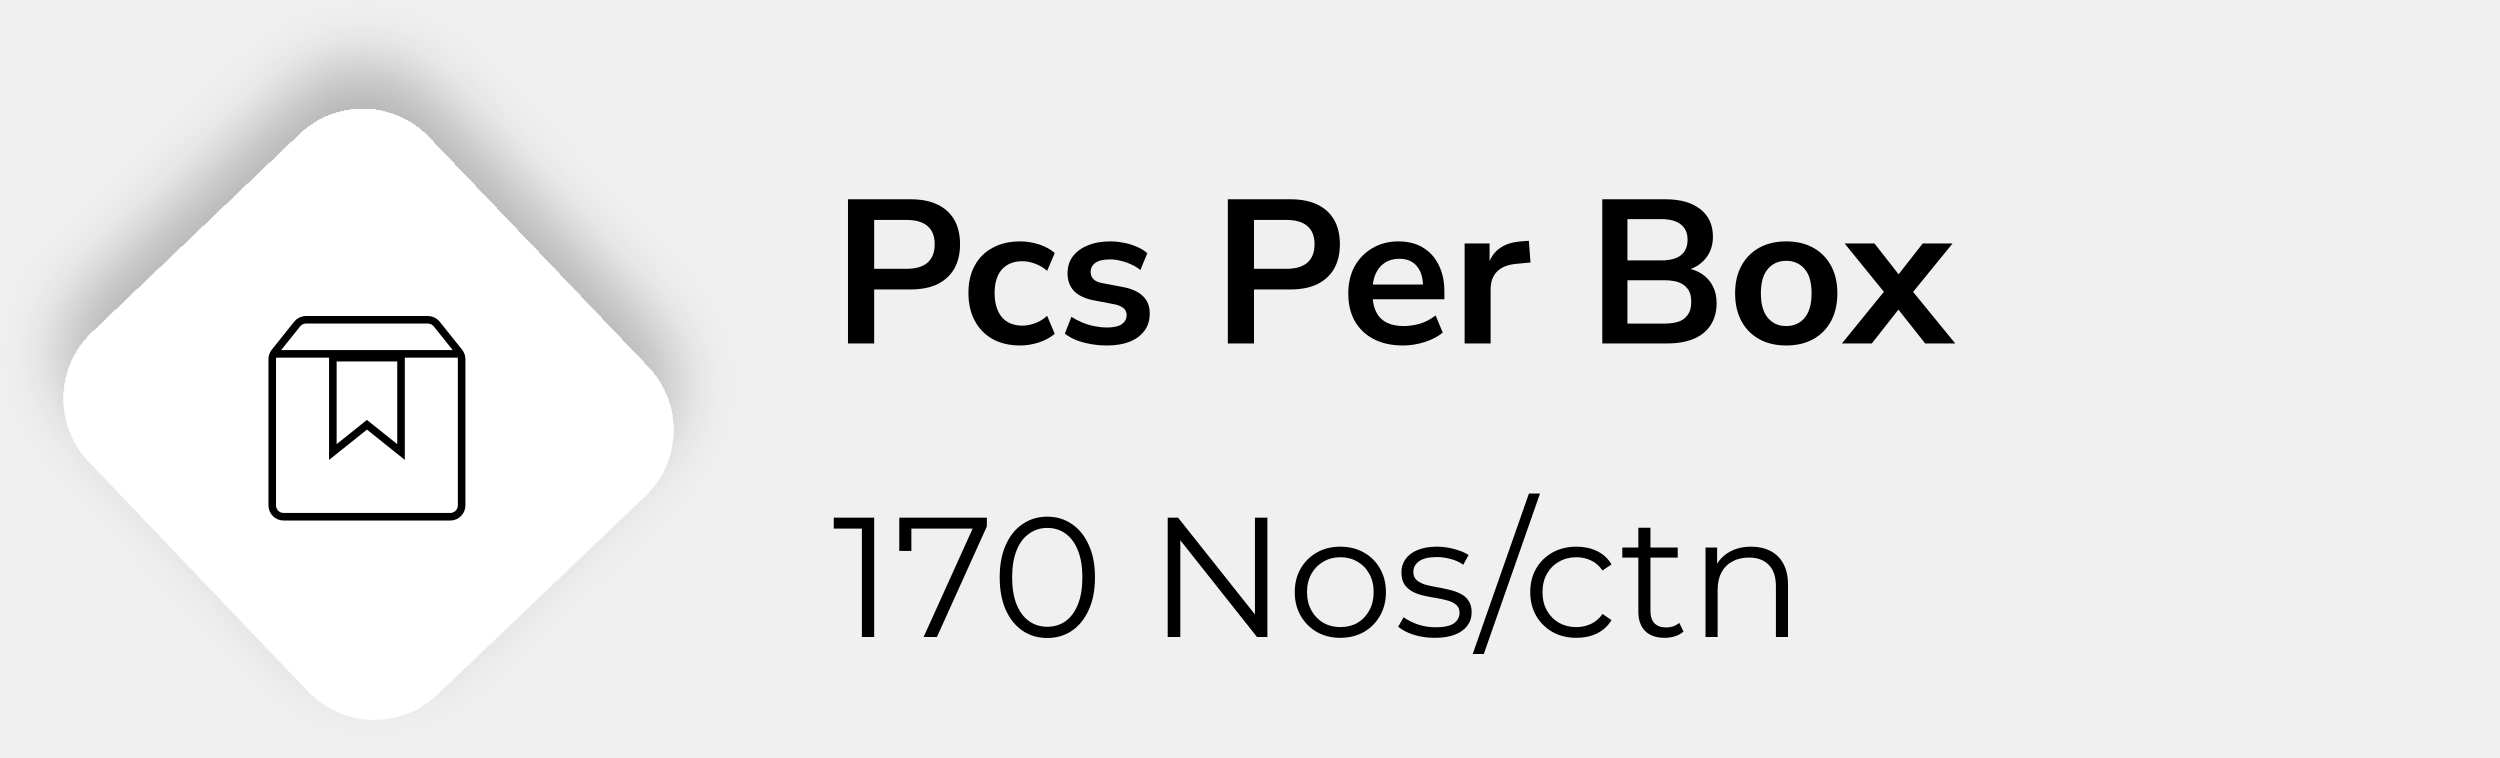
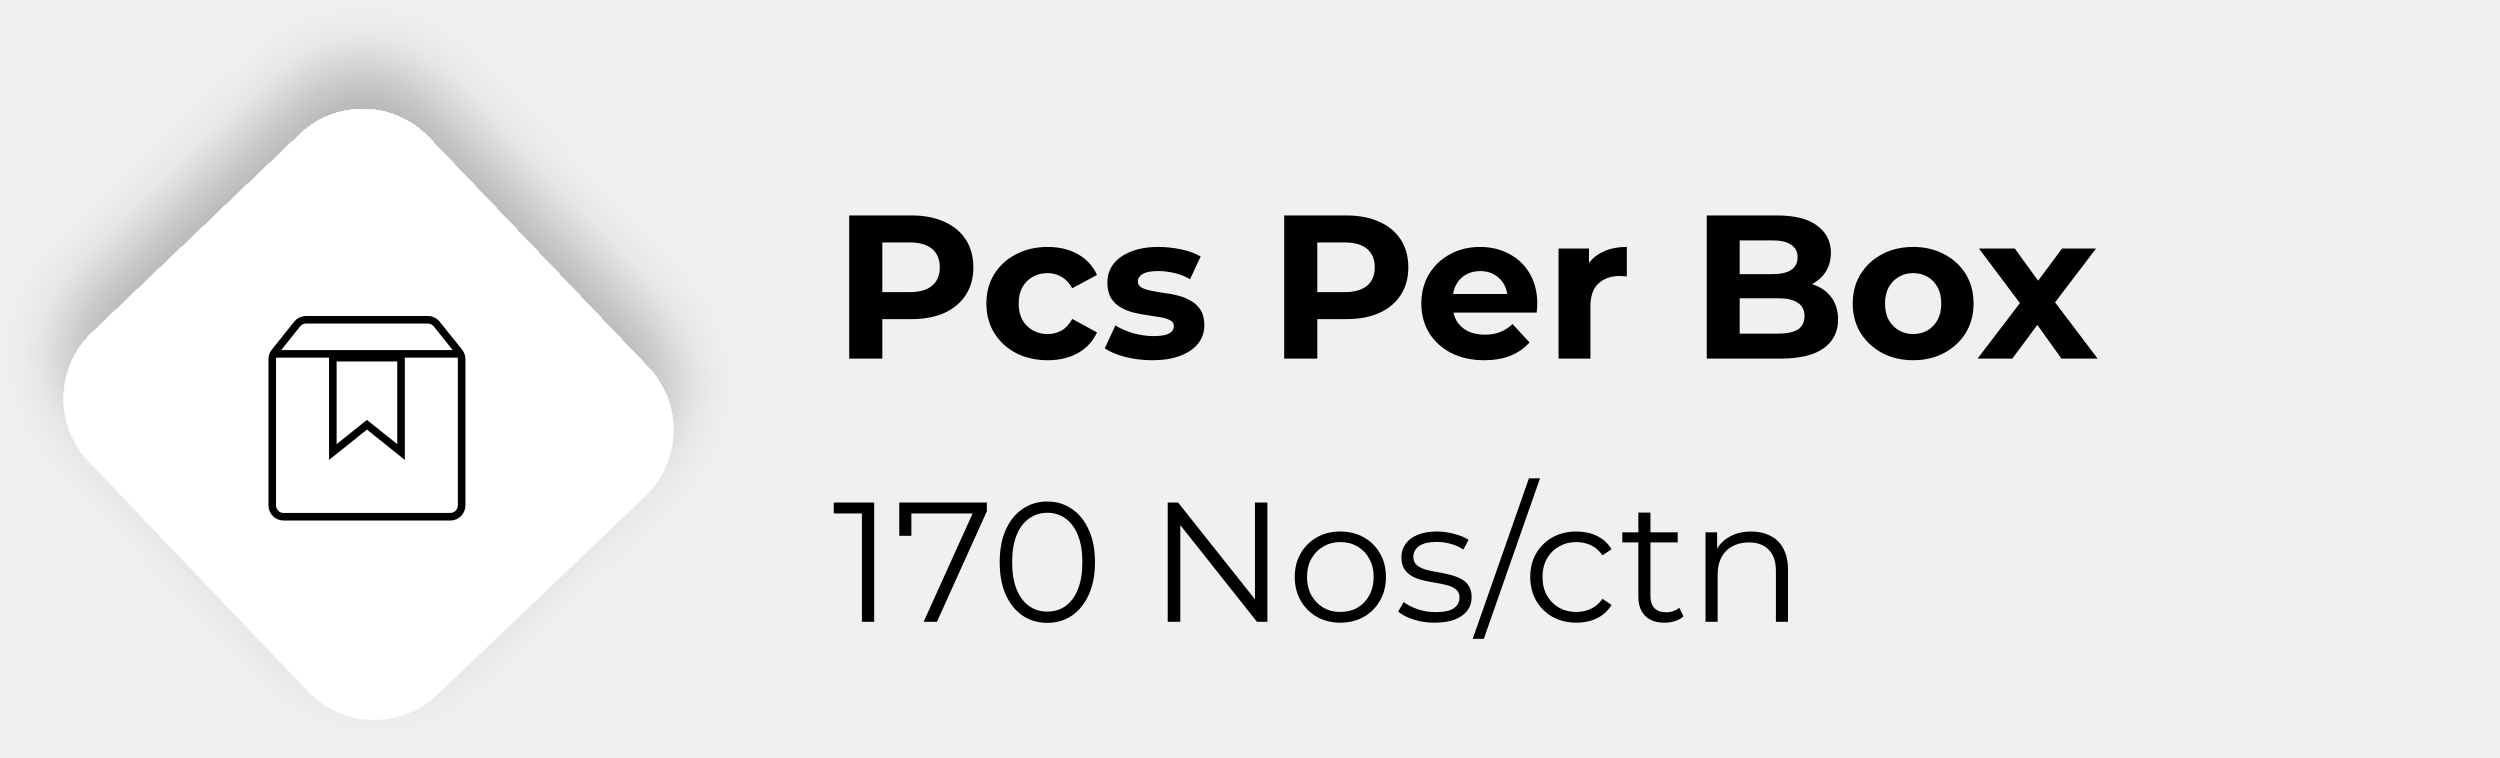
<svg xmlns="http://www.w3.org/2000/svg" width="165" height="50" viewBox="0 0 165 50" fill="none">
  <g filter="url(#filter0_d_2040_1097)">
    <rect x="24.141" y="4.717" width="33" height="31" rx="6" transform="rotate(46.3303 24.1406 4.7168)" fill="white" />
  </g>
  <path d="M20.198 21.105H28.237C28.465 21.105 28.681 21.208 28.823 21.386L30.304 23.236C30.41 23.369 30.468 23.535 30.468 23.705V33.355C30.468 33.769 30.132 34.105 29.718 34.105H18.718C18.304 34.105 17.968 33.769 17.968 33.355V23.705C17.968 23.535 18.026 23.369 18.132 23.236L19.612 21.386C19.755 21.208 19.971 21.105 20.198 21.105Z" stroke="black" stroke-width="0.5" />
  <path d="M18.218 23.355H30.218" stroke="black" stroke-width="0.5" />
  <path d="M26.468 23.605V29.834L24.374 28.159L24.218 28.034L24.061 28.159L21.968 29.834V23.605H26.468Z" stroke="black" stroke-width="0.5" />
-   <path d="M55.967 22.667V13.152H60.097C60.799 13.152 61.393 13.268 61.879 13.502C62.365 13.736 62.734 14.074 62.986 14.515C63.237 14.956 63.363 15.491 63.363 16.121C63.363 16.742 63.237 17.277 62.986 17.727C62.734 18.168 62.365 18.51 61.879 18.753C61.393 18.987 60.799 19.104 60.097 19.104H57.695V22.667H55.967ZM57.695 17.741H59.827C60.439 17.741 60.903 17.606 61.217 17.336C61.532 17.057 61.69 16.652 61.69 16.121C61.69 15.59 61.532 15.19 61.217 14.92C60.903 14.65 60.439 14.515 59.827 14.515H57.695V17.741ZM67.331 22.802C66.638 22.802 66.035 22.663 65.522 22.384C65.009 22.096 64.613 21.691 64.334 21.169C64.055 20.647 63.916 20.035 63.916 19.333C63.916 18.631 64.055 18.029 64.334 17.525C64.613 17.012 65.009 16.62 65.522 16.35C66.035 16.071 66.638 15.932 67.331 15.932C67.754 15.932 68.172 15.999 68.586 16.134C69 16.269 69.342 16.458 69.612 16.701L69.112 17.875C68.878 17.669 68.613 17.511 68.316 17.403C68.028 17.295 67.749 17.241 67.479 17.241C66.894 17.241 66.44 17.426 66.116 17.794C65.801 18.154 65.644 18.672 65.644 19.347C65.644 20.013 65.801 20.539 66.116 20.926C66.44 21.304 66.894 21.493 67.479 21.493C67.74 21.493 68.019 21.439 68.316 21.331C68.613 21.223 68.878 21.061 69.112 20.845L69.612 22.033C69.342 22.267 68.995 22.456 68.572 22.599C68.159 22.735 67.745 22.802 67.331 22.802ZM73.063 22.802C72.694 22.802 72.334 22.77 71.983 22.707C71.641 22.645 71.326 22.559 71.038 22.451C70.75 22.334 70.498 22.19 70.282 22.019L70.714 20.912C70.939 21.056 71.182 21.182 71.443 21.29C71.704 21.398 71.974 21.479 72.253 21.533C72.532 21.587 72.806 21.614 73.076 21.614C73.508 21.614 73.828 21.542 74.034 21.398C74.25 21.245 74.358 21.047 74.358 20.804C74.358 20.597 74.286 20.44 74.142 20.332C74.007 20.215 73.8 20.13 73.522 20.076L72.172 19.819C71.614 19.711 71.186 19.509 70.89 19.212C70.602 18.906 70.458 18.514 70.458 18.038C70.458 17.606 70.575 17.232 70.809 16.917C71.052 16.602 71.385 16.359 71.807 16.188C72.23 16.017 72.716 15.932 73.265 15.932C73.58 15.932 73.886 15.963 74.183 16.026C74.48 16.08 74.759 16.166 75.02 16.283C75.29 16.391 75.524 16.535 75.722 16.715L75.263 17.822C75.092 17.677 74.894 17.556 74.669 17.457C74.444 17.349 74.21 17.268 73.967 17.214C73.733 17.151 73.504 17.12 73.279 17.12C72.838 17.12 72.509 17.196 72.293 17.349C72.086 17.502 71.983 17.704 71.983 17.956C71.983 18.145 72.046 18.303 72.172 18.429C72.298 18.555 72.491 18.64 72.752 18.685L74.102 18.942C74.687 19.05 75.128 19.248 75.425 19.536C75.731 19.824 75.883 20.21 75.883 20.696C75.883 21.137 75.767 21.515 75.533 21.83C75.299 22.145 74.97 22.388 74.547 22.559C74.124 22.721 73.629 22.802 73.063 22.802ZM81.037 22.667V13.152H85.167C85.869 13.152 86.463 13.268 86.949 13.502C87.434 13.736 87.803 14.074 88.055 14.515C88.307 14.956 88.433 15.491 88.433 16.121C88.433 16.742 88.307 17.277 88.055 17.727C87.803 18.168 87.434 18.51 86.949 18.753C86.463 18.987 85.869 19.104 85.167 19.104H82.764V22.667H81.037ZM82.764 17.741H84.897C85.509 17.741 85.972 17.606 86.287 17.336C86.602 17.057 86.76 16.652 86.76 16.121C86.76 15.59 86.602 15.19 86.287 14.92C85.972 14.65 85.509 14.515 84.897 14.515H82.764V17.741ZM92.603 22.802C91.856 22.802 91.213 22.663 90.673 22.384C90.133 22.105 89.715 21.709 89.418 21.196C89.13 20.683 88.986 20.076 88.986 19.374C88.986 18.69 89.125 18.091 89.404 17.579C89.692 17.066 90.084 16.665 90.578 16.377C91.082 16.08 91.654 15.932 92.293 15.932C92.922 15.932 93.462 16.067 93.912 16.337C94.362 16.607 94.709 16.989 94.951 17.484C95.204 17.979 95.329 18.568 95.329 19.252V19.752H90.349V18.78H94.142L93.926 18.982C93.926 18.37 93.791 17.902 93.521 17.579C93.251 17.246 92.864 17.079 92.36 17.079C91.982 17.079 91.658 17.169 91.388 17.349C91.127 17.52 90.925 17.767 90.781 18.091C90.646 18.406 90.578 18.784 90.578 19.225V19.32C90.578 19.815 90.655 20.224 90.808 20.548C90.961 20.872 91.19 21.115 91.496 21.277C91.802 21.439 92.18 21.52 92.63 21.52C92.999 21.52 93.368 21.466 93.737 21.358C94.106 21.241 94.443 21.061 94.749 20.818L95.222 21.952C94.906 22.213 94.511 22.419 94.034 22.573C93.557 22.726 93.08 22.802 92.603 22.802ZM96.665 22.667V16.067H98.312V17.66H98.177C98.303 17.12 98.551 16.71 98.92 16.431C99.288 16.143 99.779 15.977 100.391 15.932L100.904 15.891L101.012 17.322L100.04 17.417C99.491 17.471 99.077 17.642 98.798 17.93C98.519 18.208 98.38 18.604 98.38 19.117V22.667H96.665ZM105.751 22.667V13.152H109.908C110.907 13.152 111.681 13.372 112.23 13.813C112.778 14.245 113.053 14.848 113.053 15.621C113.053 16.197 112.886 16.683 112.553 17.079C112.221 17.475 111.766 17.741 111.19 17.875V17.673C111.631 17.736 112.009 17.871 112.324 18.078C112.639 18.285 112.877 18.55 113.039 18.874C113.21 19.198 113.296 19.576 113.296 20.008C113.296 20.566 113.165 21.047 112.904 21.452C112.652 21.848 112.284 22.15 111.798 22.357C111.312 22.564 110.731 22.667 110.057 22.667H105.751ZM107.411 21.358H109.841C110.083 21.358 110.299 21.34 110.488 21.304C110.686 21.268 110.853 21.214 110.988 21.142C111.132 21.061 111.249 20.962 111.339 20.845C111.438 20.728 111.51 20.593 111.555 20.44C111.6 20.287 111.622 20.116 111.622 19.927C111.622 19.729 111.6 19.554 111.555 19.401C111.51 19.248 111.438 19.117 111.339 19.009C111.249 18.892 111.132 18.798 110.988 18.726C110.853 18.645 110.686 18.586 110.488 18.55C110.299 18.514 110.083 18.496 109.841 18.496H107.411V21.358ZM107.411 17.187H109.611C110.205 17.187 110.646 17.075 110.934 16.85C111.231 16.616 111.379 16.274 111.379 15.824C111.379 15.374 111.231 15.037 110.934 14.812C110.646 14.578 110.205 14.461 109.611 14.461H107.411V17.187ZM117.891 22.802C117.207 22.802 116.614 22.663 116.11 22.384C115.606 22.105 115.214 21.709 114.935 21.196C114.656 20.674 114.517 20.062 114.517 19.36C114.517 18.658 114.656 18.051 114.935 17.538C115.214 17.025 115.606 16.629 116.11 16.35C116.614 16.071 117.207 15.932 117.891 15.932C118.575 15.932 119.169 16.071 119.673 16.35C120.177 16.629 120.568 17.025 120.847 17.538C121.126 18.051 121.266 18.658 121.266 19.36C121.266 20.062 121.126 20.674 120.847 21.196C120.568 21.709 120.177 22.105 119.673 22.384C119.169 22.663 118.575 22.802 117.891 22.802ZM117.891 21.52C118.395 21.52 118.8 21.34 119.106 20.98C119.412 20.611 119.565 20.071 119.565 19.36C119.565 18.64 119.412 18.105 119.106 17.754C118.8 17.394 118.395 17.214 117.891 17.214C117.387 17.214 116.982 17.394 116.677 17.754C116.371 18.105 116.218 18.64 116.218 19.36C116.218 20.071 116.371 20.611 116.677 20.98C116.982 21.34 117.387 21.52 117.891 21.52ZM121.569 22.667L124.66 18.861V19.657L121.744 16.067H123.715L125.605 18.483H125.011L126.9 16.067H128.871L125.956 19.644V18.888L129.046 22.667H127.062L125.011 20.076H125.578L123.54 22.667H121.569Z" fill="black" />
-   <path d="M56.885 42.041V34.505L57.245 34.888H55.029V34.168H57.695V42.041H56.885ZM60.96 42.041L64.357 34.528L64.604 34.888H59.734L60.15 34.494V36.361H59.352V34.168H65.133V34.741L61.837 42.041H60.96ZM69.118 42.108C68.511 42.108 67.971 41.951 67.499 41.636C67.026 41.314 66.655 40.856 66.385 40.264C66.115 39.664 65.98 38.944 65.98 38.104C65.98 37.264 66.115 36.548 66.385 35.956C66.655 35.356 67.026 34.899 67.499 34.584C67.971 34.261 68.511 34.1 69.118 34.1C69.726 34.1 70.266 34.261 70.738 34.584C71.21 34.899 71.582 35.356 71.852 35.956C72.129 36.548 72.268 37.264 72.268 38.104C72.268 38.944 72.129 39.664 71.852 40.264C71.582 40.856 71.21 41.314 70.738 41.636C70.266 41.951 69.726 42.108 69.118 42.108ZM69.118 41.366C69.583 41.366 69.988 41.242 70.333 40.995C70.678 40.74 70.948 40.373 71.143 39.893C71.338 39.405 71.436 38.809 71.436 38.104C71.436 37.4 71.338 36.807 71.143 36.327C70.948 35.84 70.678 35.472 70.333 35.225C69.988 34.97 69.583 34.843 69.118 34.843C68.668 34.843 68.267 34.97 67.915 35.225C67.562 35.472 67.289 35.84 67.094 36.327C66.899 36.807 66.801 37.4 66.801 38.104C66.801 38.809 66.899 39.405 67.094 39.893C67.289 40.373 67.562 40.74 67.915 40.995C68.267 41.242 68.668 41.366 69.118 41.366ZM77.069 42.041V34.168H77.755L83.187 41.006H82.827V34.168H83.648V42.041H82.962L77.541 35.203H77.901V42.041H77.069ZM88.457 42.097C87.887 42.097 87.373 41.97 86.916 41.715C86.466 41.452 86.109 41.096 85.847 40.646C85.585 40.189 85.453 39.668 85.453 39.083C85.453 38.49 85.585 37.969 85.847 37.52C86.109 37.07 86.466 36.717 86.916 36.462C87.365 36.207 87.879 36.08 88.457 36.08C89.041 36.08 89.559 36.207 90.009 36.462C90.466 36.717 90.822 37.07 91.077 37.52C91.34 37.969 91.471 38.49 91.471 39.083C91.471 39.668 91.34 40.189 91.077 40.646C90.822 41.096 90.466 41.452 90.009 41.715C89.551 41.97 89.034 42.097 88.457 42.097ZM88.457 41.389C88.884 41.389 89.263 41.295 89.593 41.108C89.922 40.913 90.181 40.643 90.369 40.298C90.564 39.945 90.661 39.54 90.661 39.083C90.661 38.618 90.564 38.213 90.369 37.868C90.181 37.523 89.922 37.257 89.593 37.07C89.263 36.875 88.888 36.777 88.468 36.777C88.048 36.777 87.673 36.875 87.343 37.07C87.013 37.257 86.751 37.523 86.556 37.868C86.361 38.213 86.263 38.618 86.263 39.083C86.263 39.54 86.361 39.945 86.556 40.298C86.751 40.643 87.013 40.913 87.343 41.108C87.673 41.295 88.044 41.389 88.457 41.389ZM94.687 42.097C94.2 42.097 93.739 42.03 93.304 41.895C92.869 41.752 92.528 41.576 92.28 41.366L92.64 40.736C92.88 40.916 93.188 41.074 93.562 41.209C93.937 41.336 94.331 41.4 94.743 41.4C95.306 41.4 95.711 41.314 95.958 41.141C96.206 40.961 96.329 40.725 96.329 40.433C96.329 40.215 96.258 40.046 96.116 39.926C95.981 39.799 95.801 39.705 95.576 39.645C95.351 39.578 95.1 39.522 94.822 39.477C94.545 39.432 94.267 39.379 93.99 39.319C93.72 39.259 93.472 39.173 93.248 39.06C93.022 38.94 92.839 38.779 92.696 38.577C92.561 38.374 92.494 38.104 92.494 37.767C92.494 37.444 92.584 37.156 92.764 36.901C92.944 36.646 93.206 36.447 93.551 36.305C93.904 36.155 94.331 36.08 94.833 36.08C95.216 36.08 95.598 36.132 95.981 36.237C96.363 36.335 96.678 36.466 96.925 36.631L96.577 37.272C96.314 37.092 96.033 36.965 95.733 36.89C95.433 36.807 95.133 36.766 94.833 36.766C94.301 36.766 93.907 36.86 93.652 37.047C93.405 37.227 93.281 37.459 93.281 37.744C93.281 37.969 93.349 38.146 93.484 38.273C93.626 38.401 93.81 38.502 94.035 38.577C94.267 38.644 94.519 38.7 94.788 38.745C95.066 38.791 95.34 38.847 95.609 38.914C95.887 38.974 96.138 39.06 96.363 39.173C96.596 39.278 96.779 39.432 96.914 39.634C97.057 39.829 97.128 40.088 97.128 40.41C97.128 40.755 97.03 41.055 96.835 41.31C96.648 41.557 96.371 41.752 96.003 41.895C95.643 42.03 95.205 42.097 94.687 42.097ZM97.199 43.166L100.91 32.571H101.641L97.93 43.166H97.199ZM104.044 42.097C103.459 42.097 102.934 41.97 102.469 41.715C102.012 41.452 101.652 41.096 101.389 40.646C101.127 40.189 100.996 39.668 100.996 39.083C100.996 38.49 101.127 37.969 101.389 37.52C101.652 37.07 102.012 36.717 102.469 36.462C102.934 36.207 103.459 36.08 104.044 36.08C104.546 36.08 105 36.177 105.405 36.372C105.81 36.567 106.128 36.86 106.361 37.249L105.765 37.654C105.562 37.355 105.311 37.133 105.011 36.991C104.711 36.848 104.385 36.777 104.033 36.777C103.613 36.777 103.234 36.875 102.897 37.07C102.559 37.257 102.293 37.523 102.098 37.868C101.903 38.213 101.806 38.618 101.806 39.083C101.806 39.548 101.903 39.953 102.098 40.298C102.293 40.643 102.559 40.913 102.897 41.108C103.234 41.295 103.613 41.389 104.033 41.389C104.385 41.389 104.711 41.317 105.011 41.175C105.311 41.032 105.562 40.815 105.765 40.523L106.361 40.928C106.128 41.31 105.81 41.602 105.405 41.805C105 42 104.546 42.097 104.044 42.097ZM109.863 42.097C109.308 42.097 108.88 41.947 108.58 41.647C108.281 41.347 108.131 40.924 108.131 40.376V34.831H108.929V40.331C108.929 40.676 109.015 40.943 109.188 41.13C109.368 41.317 109.623 41.411 109.953 41.411C110.305 41.411 110.598 41.31 110.83 41.108L111.111 41.681C110.954 41.824 110.763 41.928 110.538 41.996C110.32 42.063 110.095 42.097 109.863 42.097ZM107.073 36.8V36.136H110.729V36.8H107.073ZM115.579 36.08C116.059 36.08 116.479 36.173 116.839 36.361C117.206 36.541 117.491 36.818 117.694 37.193C117.904 37.568 118.009 38.041 118.009 38.611V42.041H117.21V38.689C117.21 38.067 117.053 37.598 116.738 37.283C116.43 36.961 115.995 36.8 115.433 36.8C115.013 36.8 114.646 36.886 114.331 37.058C114.023 37.223 113.783 37.467 113.611 37.789C113.446 38.104 113.364 38.487 113.364 38.937V42.041H112.565V36.136H113.33V37.756L113.206 37.452C113.394 37.025 113.693 36.691 114.106 36.451C114.518 36.203 115.009 36.08 115.579 36.08Z" fill="black" />
+   <path d="M56.048 23.667V14.219H60.138C60.983 14.219 61.712 14.358 62.324 14.637C62.936 14.907 63.408 15.299 63.741 15.812C64.074 16.325 64.241 16.936 64.241 17.647C64.241 18.349 64.074 18.956 63.741 19.469C63.408 19.982 62.936 20.378 62.324 20.657C61.712 20.927 60.983 21.062 60.138 21.062H57.263L58.234 20.077V23.667H56.048ZM58.234 20.32L57.263 19.28H60.016C60.691 19.28 61.195 19.137 61.528 18.849C61.861 18.561 62.027 18.16 62.027 17.647C62.027 17.125 61.861 16.721 61.528 16.433C61.195 16.145 60.691 16.001 60.016 16.001H57.263L58.234 14.961V20.32ZM69.149 23.775C68.367 23.775 67.669 23.617 67.057 23.303C66.445 22.979 65.964 22.533 65.613 21.966C65.271 21.399 65.1 20.756 65.1 20.036C65.1 19.307 65.271 18.664 65.613 18.106C65.964 17.539 66.445 17.098 67.057 16.783C67.669 16.459 68.367 16.298 69.149 16.298C69.914 16.298 70.58 16.459 71.147 16.783C71.714 17.098 72.132 17.553 72.402 18.147L70.769 19.024C70.58 18.682 70.342 18.43 70.054 18.268C69.775 18.106 69.469 18.025 69.136 18.025C68.776 18.025 68.452 18.106 68.164 18.268C67.876 18.43 67.647 18.66 67.476 18.956C67.314 19.253 67.233 19.613 67.233 20.036C67.233 20.459 67.314 20.819 67.476 21.116C67.647 21.413 67.876 21.642 68.164 21.804C68.452 21.966 68.776 22.047 69.136 22.047C69.469 22.047 69.775 21.971 70.054 21.818C70.342 21.656 70.58 21.399 70.769 21.049L72.402 21.939C72.132 22.524 71.714 22.979 71.147 23.303C70.58 23.617 69.914 23.775 69.149 23.775ZM76.058 23.775C75.437 23.775 74.838 23.703 74.262 23.559C73.695 23.406 73.246 23.217 72.913 22.992L73.615 21.48C73.948 21.687 74.339 21.858 74.789 21.993C75.248 22.119 75.698 22.182 76.138 22.182C76.624 22.182 76.966 22.124 77.164 22.007C77.371 21.89 77.475 21.728 77.475 21.521C77.475 21.35 77.394 21.224 77.232 21.143C77.079 21.053 76.872 20.986 76.611 20.941C76.35 20.896 76.062 20.851 75.747 20.806C75.441 20.761 75.131 20.702 74.816 20.63C74.501 20.549 74.213 20.432 73.952 20.279C73.691 20.126 73.48 19.919 73.318 19.658C73.165 19.397 73.088 19.06 73.088 18.646C73.088 18.187 73.219 17.782 73.48 17.431C73.749 17.08 74.136 16.806 74.64 16.608C75.144 16.401 75.747 16.298 76.449 16.298C76.944 16.298 77.448 16.352 77.961 16.459C78.474 16.567 78.901 16.725 79.243 16.932L78.541 18.43C78.19 18.223 77.835 18.084 77.475 18.012C77.124 17.931 76.782 17.89 76.449 17.89C75.981 17.89 75.639 17.953 75.423 18.079C75.207 18.205 75.099 18.367 75.099 18.565C75.099 18.745 75.176 18.88 75.329 18.97C75.491 19.06 75.702 19.132 75.963 19.186C76.224 19.24 76.507 19.289 76.813 19.334C77.128 19.37 77.443 19.429 77.758 19.51C78.073 19.591 78.356 19.708 78.609 19.861C78.869 20.005 79.081 20.207 79.243 20.468C79.405 20.72 79.486 21.053 79.486 21.467C79.486 21.917 79.351 22.317 79.081 22.668C78.811 23.01 78.419 23.28 77.907 23.478C77.403 23.676 76.786 23.775 76.058 23.775ZM84.756 23.667V14.219H88.845C89.691 14.219 90.42 14.358 91.032 14.637C91.644 14.907 92.116 15.299 92.449 15.812C92.782 16.325 92.949 16.936 92.949 17.647C92.949 18.349 92.782 18.956 92.449 19.469C92.116 19.982 91.644 20.378 91.032 20.657C90.42 20.927 89.691 21.062 88.845 21.062H85.971L86.942 20.077V23.667H84.756ZM86.942 20.32L85.971 19.28H88.724C89.399 19.28 89.903 19.137 90.236 18.849C90.569 18.561 90.735 18.16 90.735 17.647C90.735 17.125 90.569 16.721 90.236 16.433C89.903 16.145 89.399 16.001 88.724 16.001H85.971L86.942 14.961V20.32ZM97.952 23.775C97.124 23.775 96.395 23.613 95.765 23.289C95.144 22.965 94.663 22.524 94.321 21.966C93.979 21.399 93.808 20.756 93.808 20.036C93.808 19.307 93.975 18.664 94.307 18.106C94.649 17.539 95.113 17.098 95.698 16.783C96.282 16.459 96.944 16.298 97.682 16.298C98.393 16.298 99.031 16.451 99.598 16.756C100.174 17.053 100.629 17.485 100.962 18.052C101.294 18.61 101.461 19.28 101.461 20.063C101.461 20.144 101.456 20.239 101.447 20.347C101.438 20.446 101.429 20.54 101.42 20.63H95.522V19.402H100.314L99.504 19.766C99.504 19.388 99.427 19.06 99.274 18.781C99.121 18.502 98.91 18.286 98.64 18.133C98.37 17.971 98.055 17.89 97.695 17.89C97.335 17.89 97.016 17.971 96.737 18.133C96.467 18.286 96.255 18.507 96.103 18.794C95.95 19.073 95.873 19.406 95.873 19.793V20.117C95.873 20.513 95.959 20.864 96.13 21.17C96.309 21.467 96.557 21.696 96.872 21.858C97.196 22.011 97.574 22.088 98.006 22.088C98.393 22.088 98.73 22.029 99.018 21.912C99.315 21.795 99.585 21.62 99.828 21.386L100.948 22.601C100.615 22.979 100.197 23.271 99.693 23.478C99.189 23.676 98.609 23.775 97.952 23.775ZM102.863 23.667V16.405H104.874V18.457L104.59 17.863C104.806 17.35 105.153 16.963 105.63 16.703C106.107 16.433 106.687 16.298 107.371 16.298V18.241C107.281 18.232 107.2 18.228 107.128 18.228C107.056 18.219 106.979 18.214 106.898 18.214C106.323 18.214 105.855 18.381 105.495 18.713C105.144 19.038 104.968 19.546 104.968 20.239V23.667H102.863ZM112.646 23.667V14.219H117.262C118.45 14.219 119.341 14.444 119.935 14.894C120.538 15.344 120.839 15.938 120.839 16.675C120.839 17.17 120.718 17.602 120.475 17.971C120.232 18.331 119.899 18.61 119.476 18.808C119.053 19.006 118.567 19.105 118.018 19.105L118.275 18.552C118.869 18.552 119.395 18.651 119.854 18.849C120.313 19.038 120.668 19.321 120.92 19.699C121.181 20.077 121.312 20.54 121.312 21.089C121.312 21.899 120.992 22.533 120.353 22.992C119.714 23.442 118.774 23.667 117.532 23.667H112.646ZM114.819 22.02H117.37C117.937 22.02 118.365 21.93 118.653 21.75C118.95 21.561 119.098 21.265 119.098 20.86C119.098 20.464 118.95 20.171 118.653 19.982C118.365 19.784 117.937 19.685 117.37 19.685H114.657V18.093H116.992C117.523 18.093 117.928 18.003 118.207 17.823C118.495 17.634 118.639 17.35 118.639 16.972C118.639 16.604 118.495 16.329 118.207 16.149C117.928 15.96 117.523 15.866 116.992 15.866H114.819V22.02ZM126.274 23.775C125.5 23.775 124.812 23.613 124.209 23.289C123.615 22.965 123.142 22.524 122.791 21.966C122.45 21.399 122.279 20.756 122.279 20.036C122.279 19.307 122.45 18.664 122.791 18.106C123.142 17.539 123.615 17.098 124.209 16.783C124.812 16.459 125.5 16.298 126.274 16.298C127.039 16.298 127.722 16.459 128.325 16.783C128.928 17.098 129.401 17.535 129.743 18.093C130.084 18.651 130.255 19.298 130.255 20.036C130.255 20.756 130.084 21.399 129.743 21.966C129.401 22.524 128.928 22.965 128.325 23.289C127.722 23.613 127.039 23.775 126.274 23.775ZM126.274 22.047C126.625 22.047 126.94 21.966 127.219 21.804C127.497 21.642 127.718 21.413 127.88 21.116C128.042 20.81 128.123 20.45 128.123 20.036C128.123 19.613 128.042 19.253 127.88 18.956C127.718 18.66 127.497 18.43 127.219 18.268C126.94 18.106 126.625 18.025 126.274 18.025C125.923 18.025 125.608 18.106 125.329 18.268C125.05 18.43 124.825 18.66 124.654 18.956C124.492 19.253 124.411 19.613 124.411 20.036C124.411 20.45 124.492 20.81 124.654 21.116C124.825 21.413 125.05 21.642 125.329 21.804C125.608 21.966 125.923 22.047 126.274 22.047ZM130.521 23.667L133.774 19.402L133.733 20.563L130.615 16.405H132.977L134.948 19.119L134.057 19.145L136.095 16.405H138.336L135.204 20.522V19.388L138.444 23.667H136.055L133.99 20.779L134.867 20.9L132.815 23.667H130.521Z" fill="black" />
+   <path d="M56.885 41.041V33.505L57.245 33.888H55.029V33.168H57.695V41.041H56.885ZM60.96 41.041L64.357 33.528L64.604 33.888H59.734L60.15 33.494V35.361H59.352V33.168H65.133V33.741L61.837 41.041H60.96ZM69.118 41.108C68.511 41.108 67.971 40.951 67.499 40.636C67.026 40.314 66.655 39.856 66.385 39.264C66.115 38.664 65.98 37.944 65.98 37.104C65.98 36.264 66.115 35.548 66.385 34.956C66.655 34.356 67.026 33.899 67.499 33.584C67.971 33.261 68.511 33.1 69.118 33.1C69.726 33.1 70.266 33.261 70.738 33.584C71.21 33.899 71.582 34.356 71.852 34.956C72.129 35.548 72.268 36.264 72.268 37.104C72.268 37.944 72.129 38.664 71.852 39.264C71.582 39.856 71.21 40.314 70.738 40.636C70.266 40.951 69.726 41.108 69.118 41.108ZM69.118 40.366C69.583 40.366 69.988 40.242 70.333 39.995C70.678 39.74 70.948 39.373 71.143 38.893C71.338 38.405 71.436 37.809 71.436 37.104C71.436 36.4 71.338 35.807 71.143 35.327C70.948 34.84 70.678 34.472 70.333 34.225C69.988 33.97 69.583 33.843 69.118 33.843C68.668 33.843 68.267 33.97 67.915 34.225C67.562 34.472 67.289 34.84 67.094 35.327C66.899 35.807 66.801 36.4 66.801 37.104C66.801 37.809 66.899 38.405 67.094 38.893C67.289 39.373 67.562 39.74 67.915 39.995C68.267 40.242 68.668 40.366 69.118 40.366ZM77.069 41.041V33.168H77.755L83.187 40.006H82.827V33.168H83.648V41.041H82.962L77.541 34.203H77.901V41.041H77.069ZM88.457 41.097C87.887 41.097 87.373 40.97 86.916 40.715C86.466 40.452 86.109 40.096 85.847 39.646C85.585 39.189 85.453 38.668 85.453 38.083C85.453 37.49 85.585 36.969 85.847 36.52C86.109 36.07 86.466 35.717 86.916 35.462C87.365 35.207 87.879 35.08 88.457 35.08C89.041 35.08 89.559 35.207 90.009 35.462C90.466 35.717 90.822 36.07 91.077 36.52C91.34 36.969 91.471 37.49 91.471 38.083C91.471 38.668 91.34 39.189 91.077 39.646C90.822 40.096 90.466 40.452 90.009 40.715C89.551 40.97 89.034 41.097 88.457 41.097ZM88.457 40.389C88.884 40.389 89.263 40.295 89.593 40.108C89.922 39.913 90.181 39.643 90.369 39.298C90.564 38.945 90.661 38.54 90.661 38.083C90.661 37.618 90.564 37.213 90.369 36.868C90.181 36.523 89.922 36.257 89.593 36.07C89.263 35.875 88.888 35.777 88.468 35.777C88.048 35.777 87.673 35.875 87.343 36.07C87.013 36.257 86.751 36.523 86.556 36.868C86.361 37.213 86.263 37.618 86.263 38.083C86.263 38.54 86.361 38.945 86.556 39.298C86.751 39.643 87.013 39.913 87.343 40.108C87.673 40.295 88.044 40.389 88.457 40.389ZM94.687 41.097C94.2 41.097 93.739 41.03 93.304 40.895C92.869 40.752 92.528 40.576 92.28 40.366L92.64 39.736C92.88 39.916 93.188 40.074 93.562 40.209C93.937 40.336 94.331 40.4 94.743 40.4C95.306 40.4 95.711 40.314 95.958 40.141C96.206 39.961 96.329 39.725 96.329 39.433C96.329 39.215 96.258 39.046 96.116 38.926C95.981 38.799 95.801 38.705 95.576 38.645C95.351 38.578 95.1 38.522 94.822 38.477C94.545 38.432 94.267 38.379 93.99 38.319C93.72 38.259 93.472 38.173 93.248 38.06C93.022 37.94 92.839 37.779 92.696 37.577C92.561 37.374 92.494 37.104 92.494 36.767C92.494 36.444 92.584 36.156 92.764 35.901C92.944 35.646 93.206 35.447 93.551 35.305C93.904 35.155 94.331 35.08 94.833 35.08C95.216 35.08 95.598 35.132 95.981 35.237C96.363 35.335 96.678 35.466 96.925 35.631L96.577 36.272C96.314 36.092 96.033 35.965 95.733 35.89C95.433 35.807 95.133 35.766 94.833 35.766C94.301 35.766 93.907 35.86 93.652 36.047C93.405 36.227 93.281 36.459 93.281 36.744C93.281 36.969 93.349 37.146 93.484 37.273C93.626 37.401 93.81 37.502 94.035 37.577C94.267 37.644 94.519 37.7 94.788 37.745C95.066 37.791 95.34 37.847 95.609 37.914C95.887 37.974 96.138 38.06 96.363 38.173C96.596 38.278 96.779 38.432 96.914 38.634C97.057 38.829 97.128 39.088 97.128 39.41C97.128 39.755 97.03 40.055 96.835 40.31C96.648 40.557 96.371 40.752 96.003 40.895C95.643 41.03 95.205 41.097 94.687 41.097ZM97.199 42.166L100.91 31.57H101.641L97.93 42.166H97.199ZM104.044 41.097C103.459 41.097 102.934 40.97 102.469 40.715C102.012 40.452 101.652 40.096 101.389 39.646C101.127 39.189 100.996 38.668 100.996 38.083C100.996 37.49 101.127 36.969 101.389 36.52C101.652 36.07 102.012 35.717 102.469 35.462C102.934 35.207 103.459 35.08 104.044 35.08C104.546 35.08 105 35.177 105.405 35.372C105.81 35.567 106.128 35.86 106.361 36.249L105.765 36.654C105.562 36.355 105.311 36.133 105.011 35.991C104.711 35.848 104.385 35.777 104.033 35.777C103.613 35.777 103.234 35.875 102.897 36.07C102.559 36.257 102.293 36.523 102.098 36.868C101.903 37.213 101.806 37.618 101.806 38.083C101.806 38.548 101.903 38.953 102.098 39.298C102.293 39.643 102.559 39.913 102.897 40.108C103.234 40.295 103.613 40.389 104.033 40.389C104.385 40.389 104.711 40.317 105.011 40.175C105.311 40.032 105.562 39.815 105.765 39.523L106.361 39.928C106.128 40.31 105.81 40.602 105.405 40.805C105 41 104.546 41.097 104.044 41.097ZM109.863 41.097C109.308 41.097 108.88 40.947 108.58 40.647C108.281 40.347 108.131 39.924 108.131 39.376V33.831H108.929V39.331C108.929 39.676 109.015 39.943 109.188 40.13C109.368 40.317 109.623 40.411 109.953 40.411C110.305 40.411 110.598 40.31 110.83 40.108L111.111 40.681C110.954 40.824 110.763 40.928 110.538 40.996C110.32 41.063 110.095 41.097 109.863 41.097ZM107.073 35.8V35.136H110.729V35.8H107.073ZM115.579 35.08C116.059 35.08 116.479 35.173 116.839 35.361C117.206 35.541 117.491 35.818 117.694 36.193C117.904 36.568 118.009 37.041 118.009 37.611V41.041H117.21V37.689C117.21 37.067 117.053 36.598 116.738 36.283C116.43 35.961 115.995 35.8 115.433 35.8C115.013 35.8 114.646 35.886 114.331 36.058C114.023 36.223 113.783 36.467 113.611 36.789C113.446 37.104 113.364 37.487 113.364 37.937V41.041H112.565V35.136H113.33V36.756L113.206 36.452C113.394 36.025 113.693 35.691 114.106 35.451C114.518 35.203 115.009 35.08 115.579 35.08Z" fill="black" />
  <defs>
    <filter id="filter0_d_2040_1097" x="0" y="0" width="48.644" height="48.71" filterUnits="userSpaceOnUse" color-interpolation-filters="sRGB">
      <feFlood flood-opacity="0" result="BackgroundImageFix" />
      <feColorMatrix in="SourceAlpha" type="matrix" values="0 0 0 0 0 0 0 0 0 0 0 0 0 0 0 0 0 0 127 0" result="hardAlpha" />
      <feOffset dy="-3" />
      <feGaussianBlur stdDeviation="2.1" />
      <feComposite in2="hardAlpha" operator="out" />
      <feColorMatrix type="matrix" values="0 0 0 0 0 0 0 0 0 0 0 0 0 0 0 0 0 0 0.25 0" />
      <feBlend mode="normal" in2="BackgroundImageFix" result="effect1_dropShadow_2040_1097" />
      <feBlend mode="normal" in="SourceGraphic" in2="effect1_dropShadow_2040_1097" result="shape" />
    </filter>
  </defs>
</svg>
